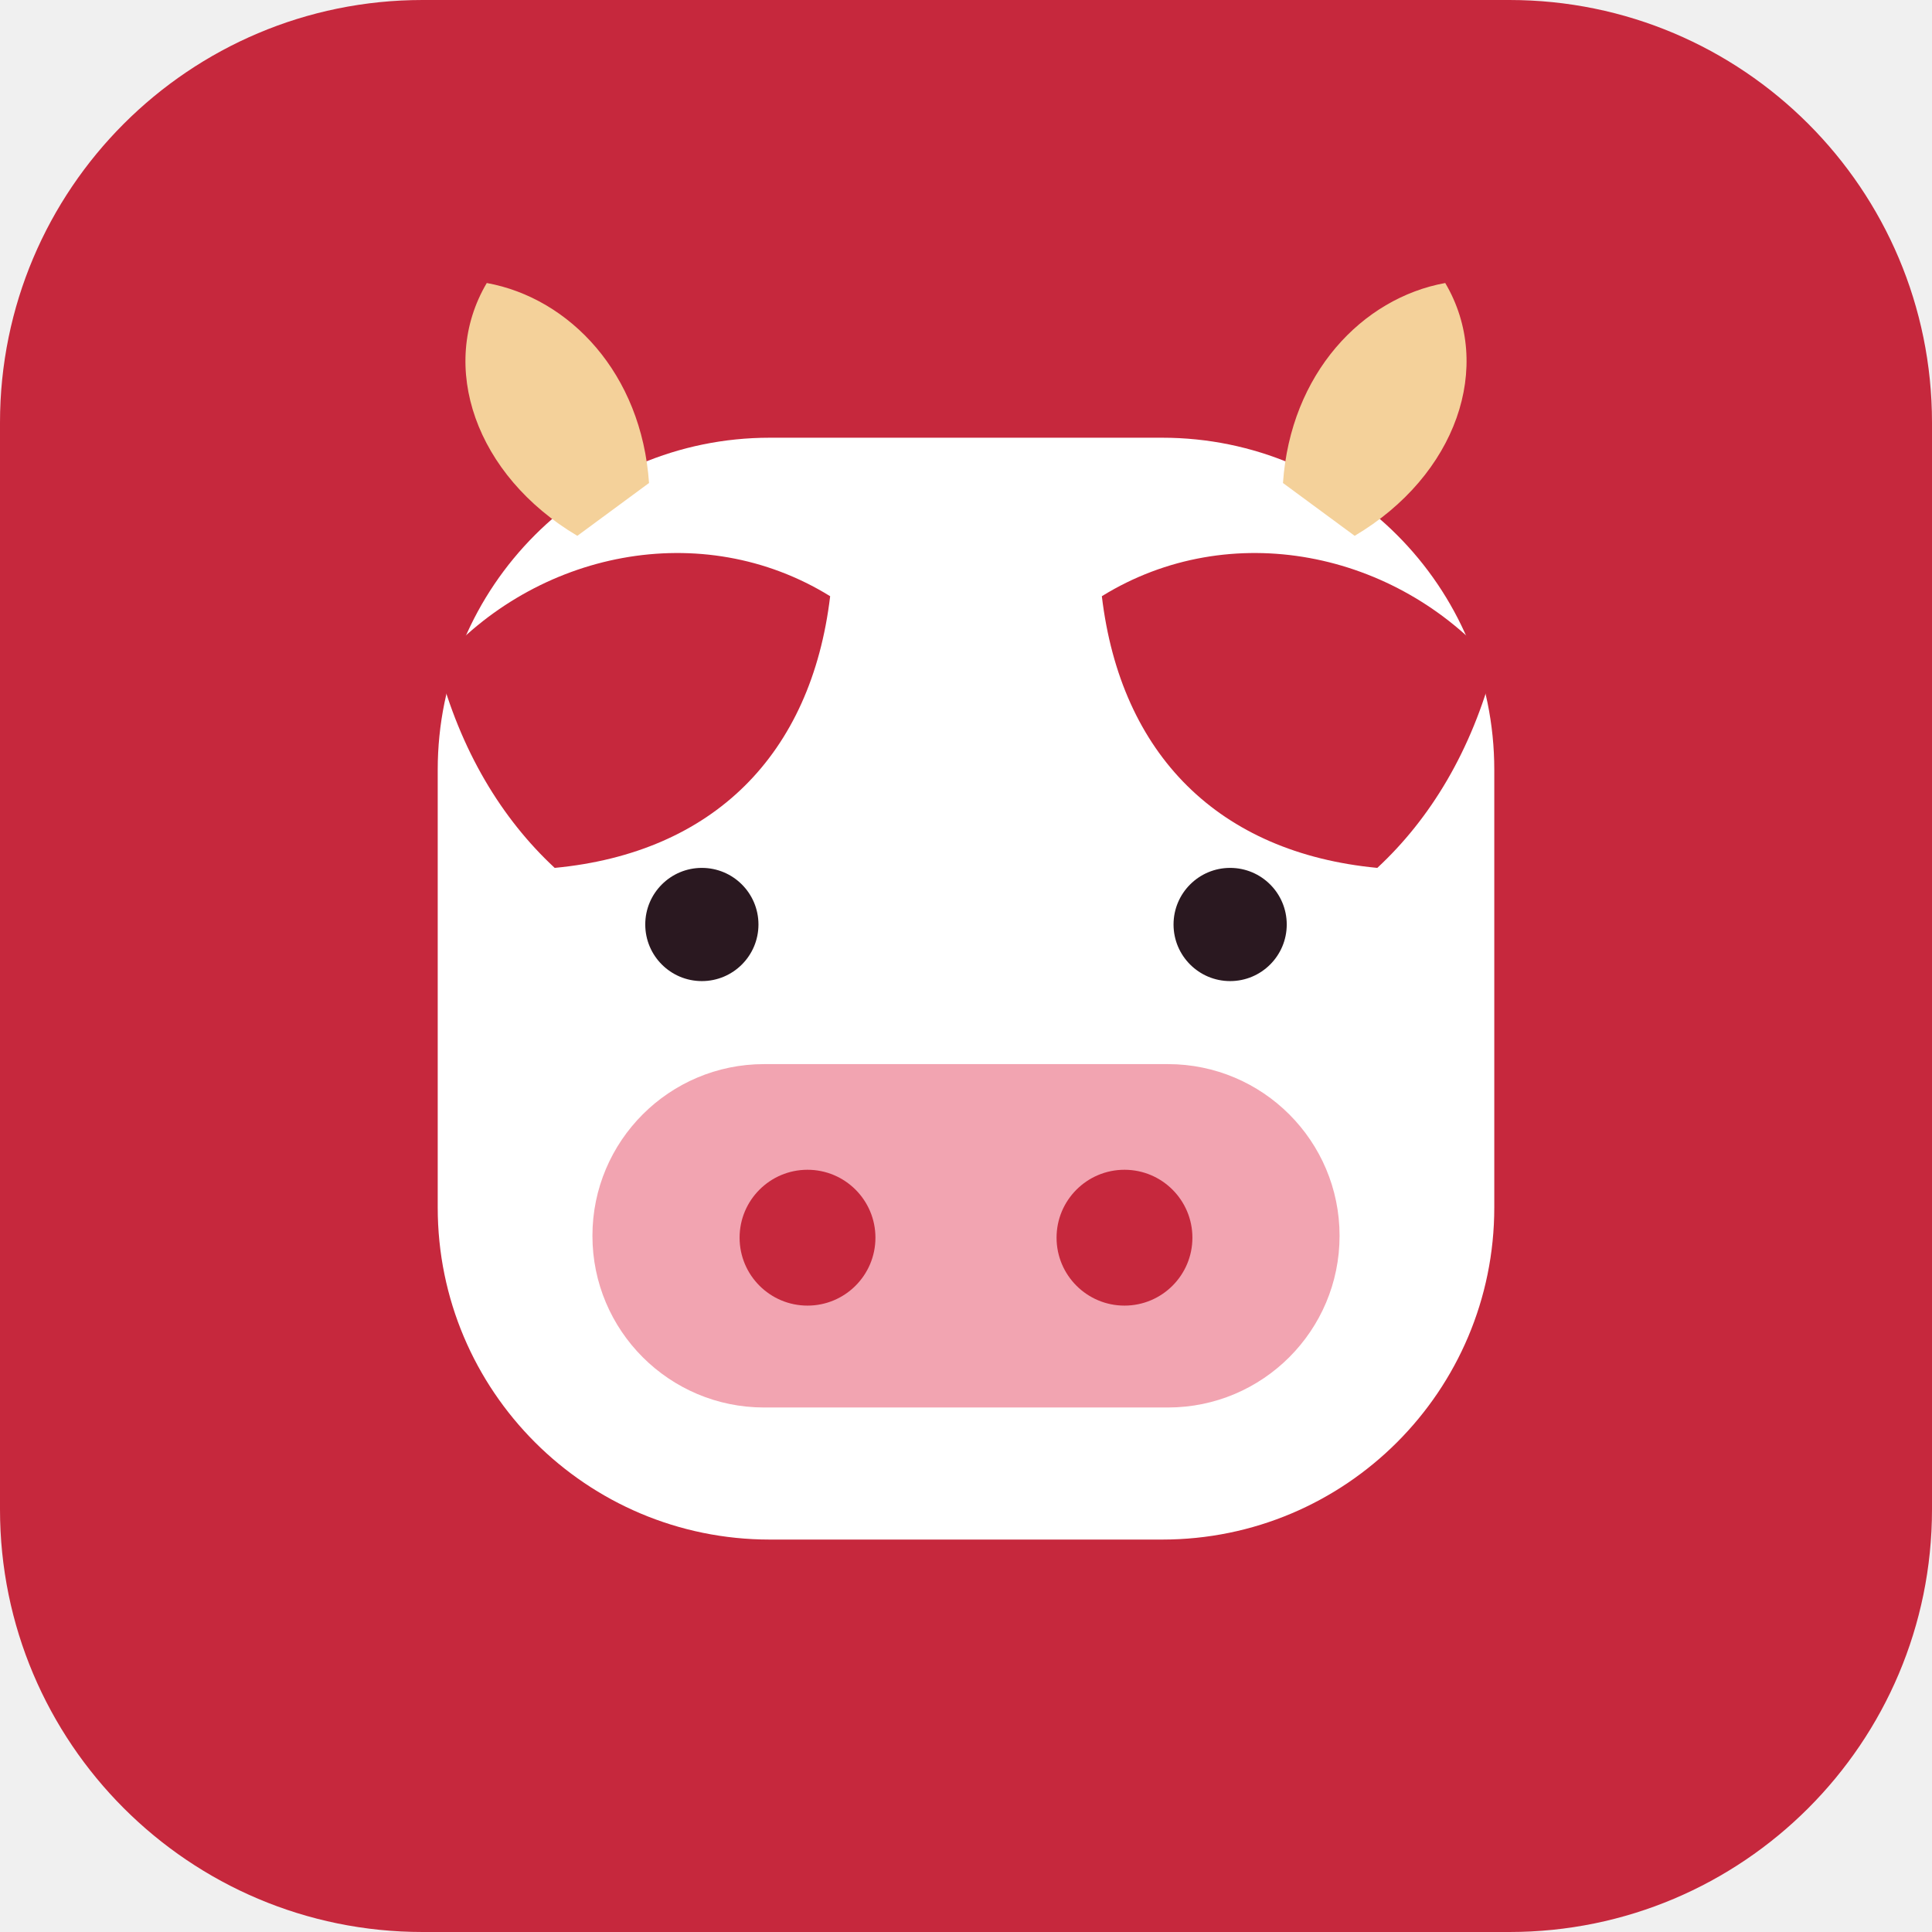
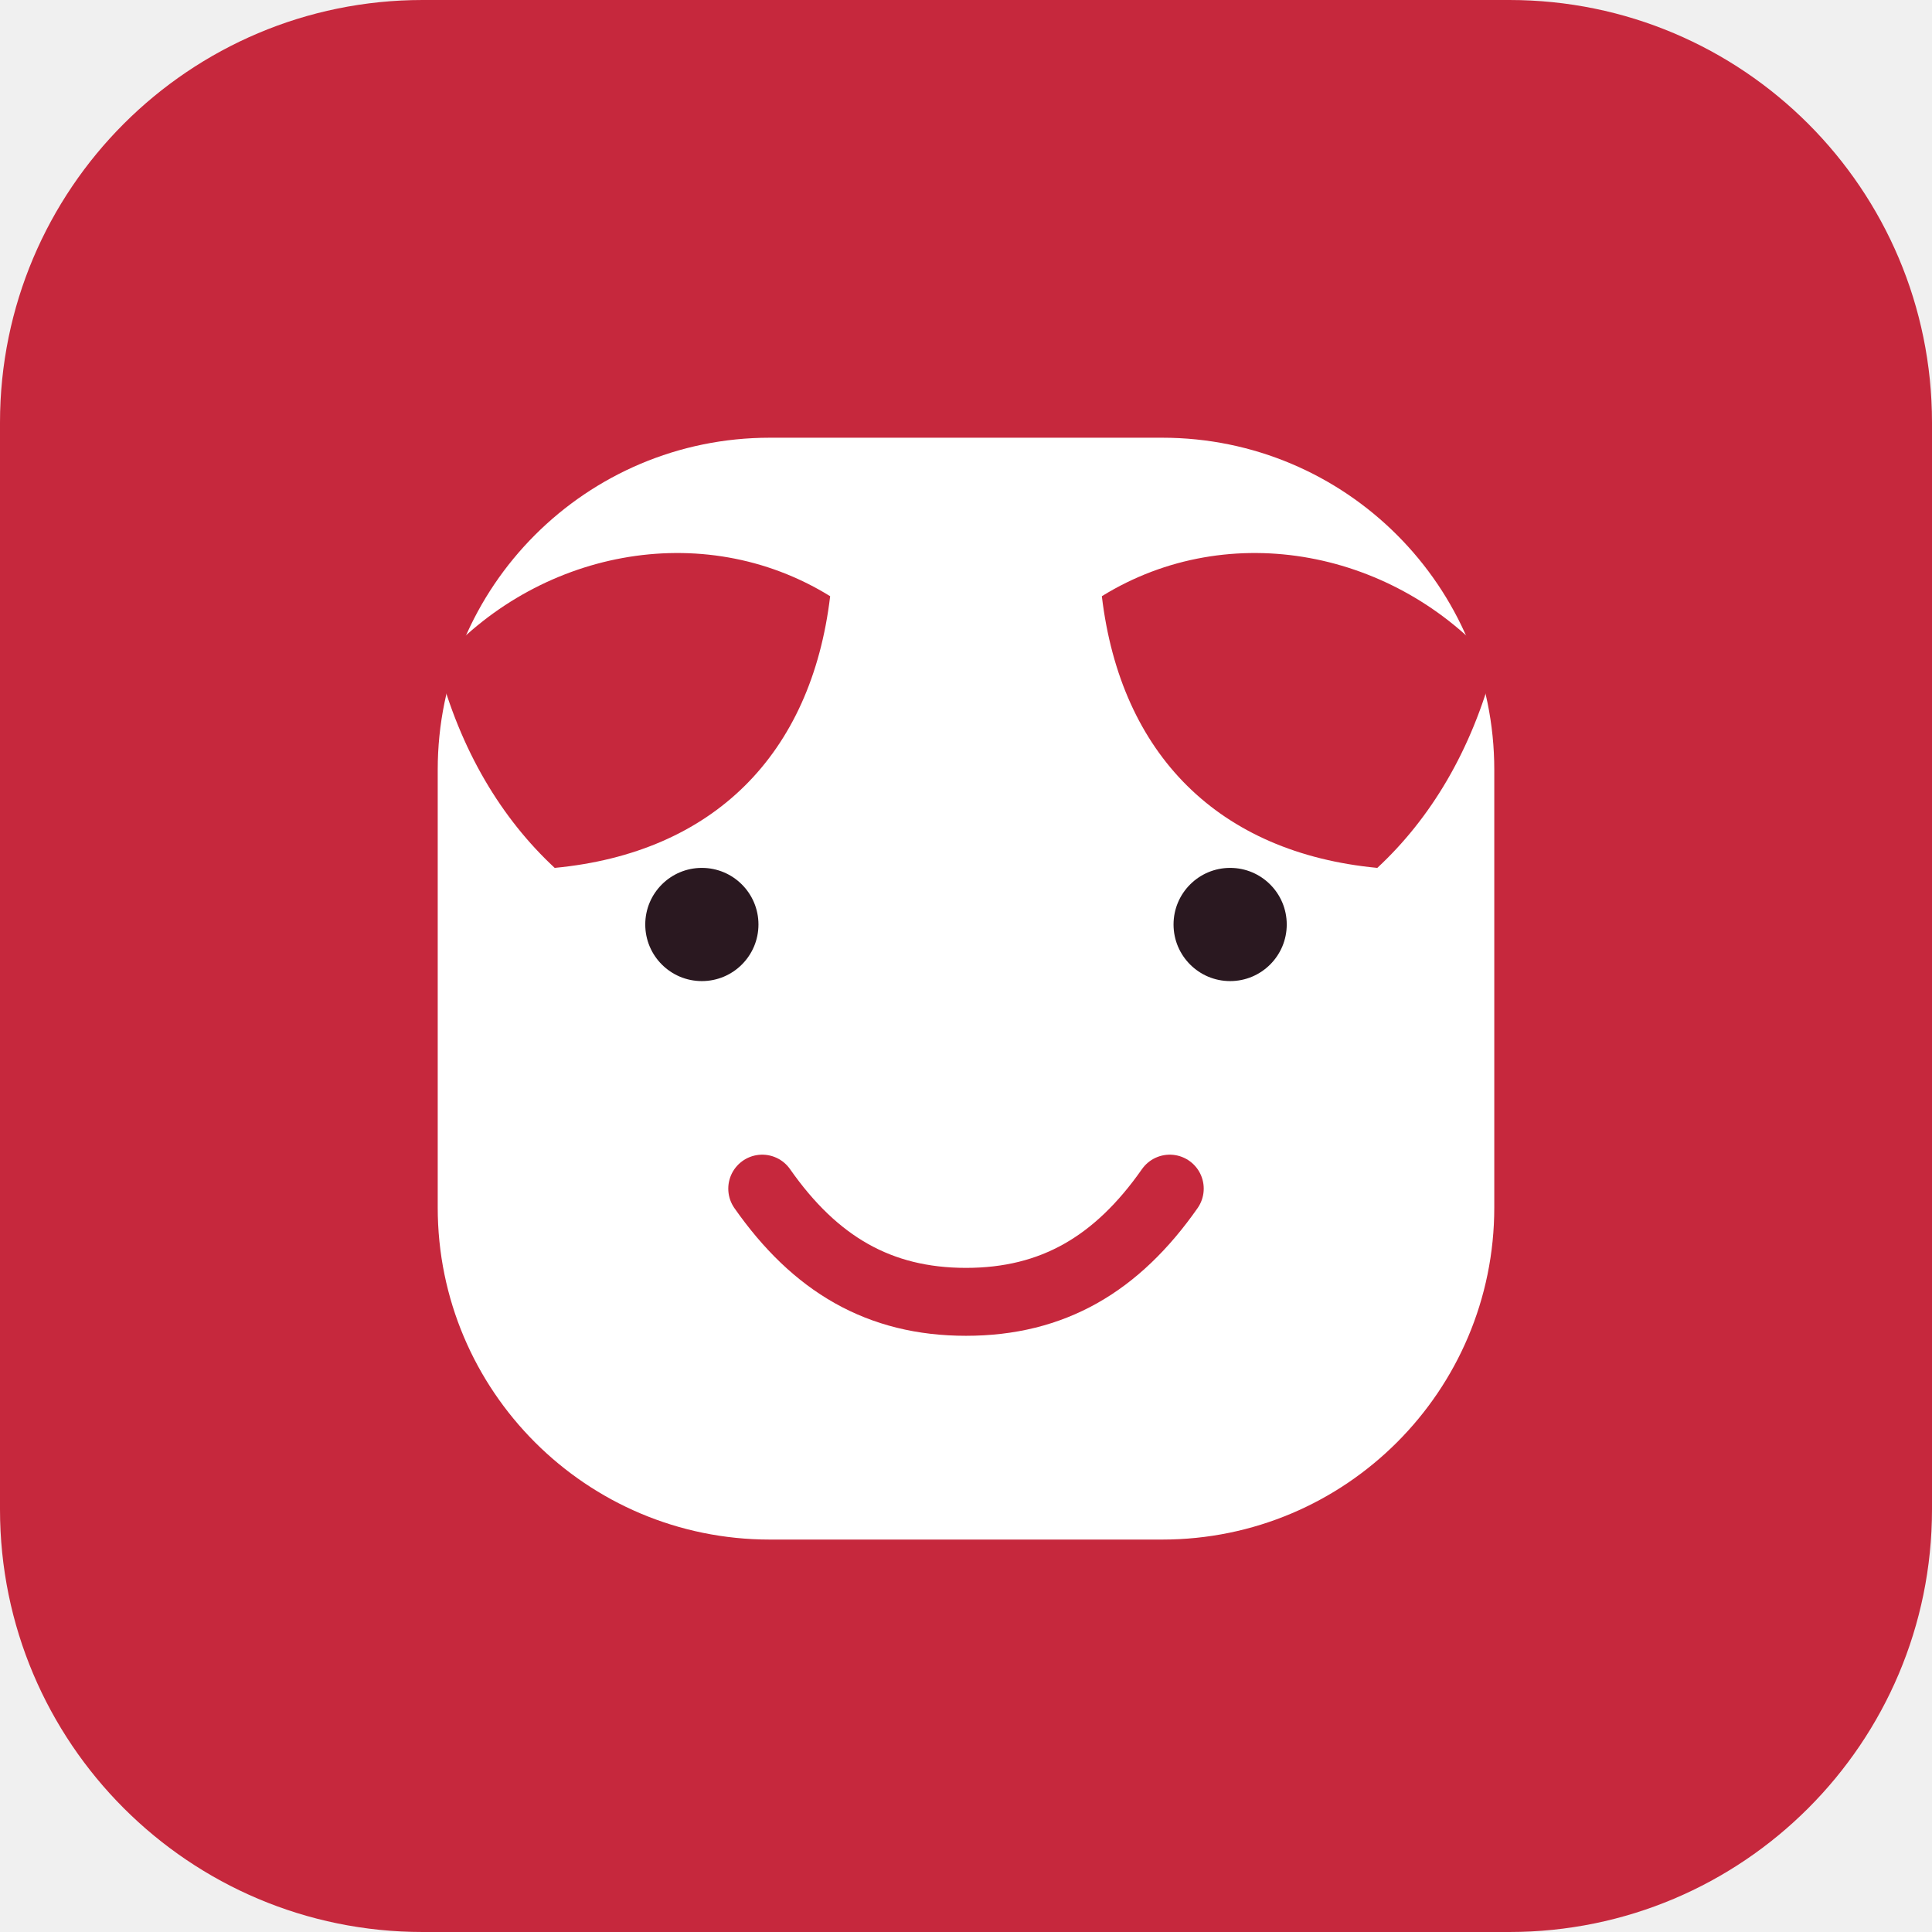
<svg xmlns="http://www.w3.org/2000/svg" viewBox="0 0 512 512">
  <rect width="512" height="512" rx="112" fill="#c6283d" />
  <g fill="#fff">
    <rect x="116" y="116" width="280" height="292" rx="88" />
  </g>
-   <path d="M153 142c-27-16-37-45-24-67 22 4 41 24 43 53z" fill="#f4d19a" />
-   <path d="M359 142c27-16 37-45 24-67-22 4-41 24-43 53z" fill="#f4d19a" />
  <path d="M116 176c26-30 70-39 104-18-5 42-31 68-73 72-14-13-25-31-31-54z" fill="#c6283d" />
  <path d="M396 176c-26-30-70-39-104-18 5 42 31 68 73 72 14-13 25-31 31-54z" fill="#c6283d" />
  <circle cx="186" cy="245" r="15" fill="#2a1820" />
  <circle cx="326" cy="245" r="15" fill="#2a1820" />
-   <rect x="157" y="282" width="198" height="91" rx="45.5" fill="#f2a4b1" />
-   <circle cx="214" cy="328" r="18" fill="#c6283d" />
-   <circle cx="298" cy="328" r="18" fill="#c6283d" />
+   <path d="M202 315c14 20 31 30 54 30s40-10 54-30" fill="none" stroke="#c6283d" stroke-width="18" stroke-linecap="round" />
</svg>
